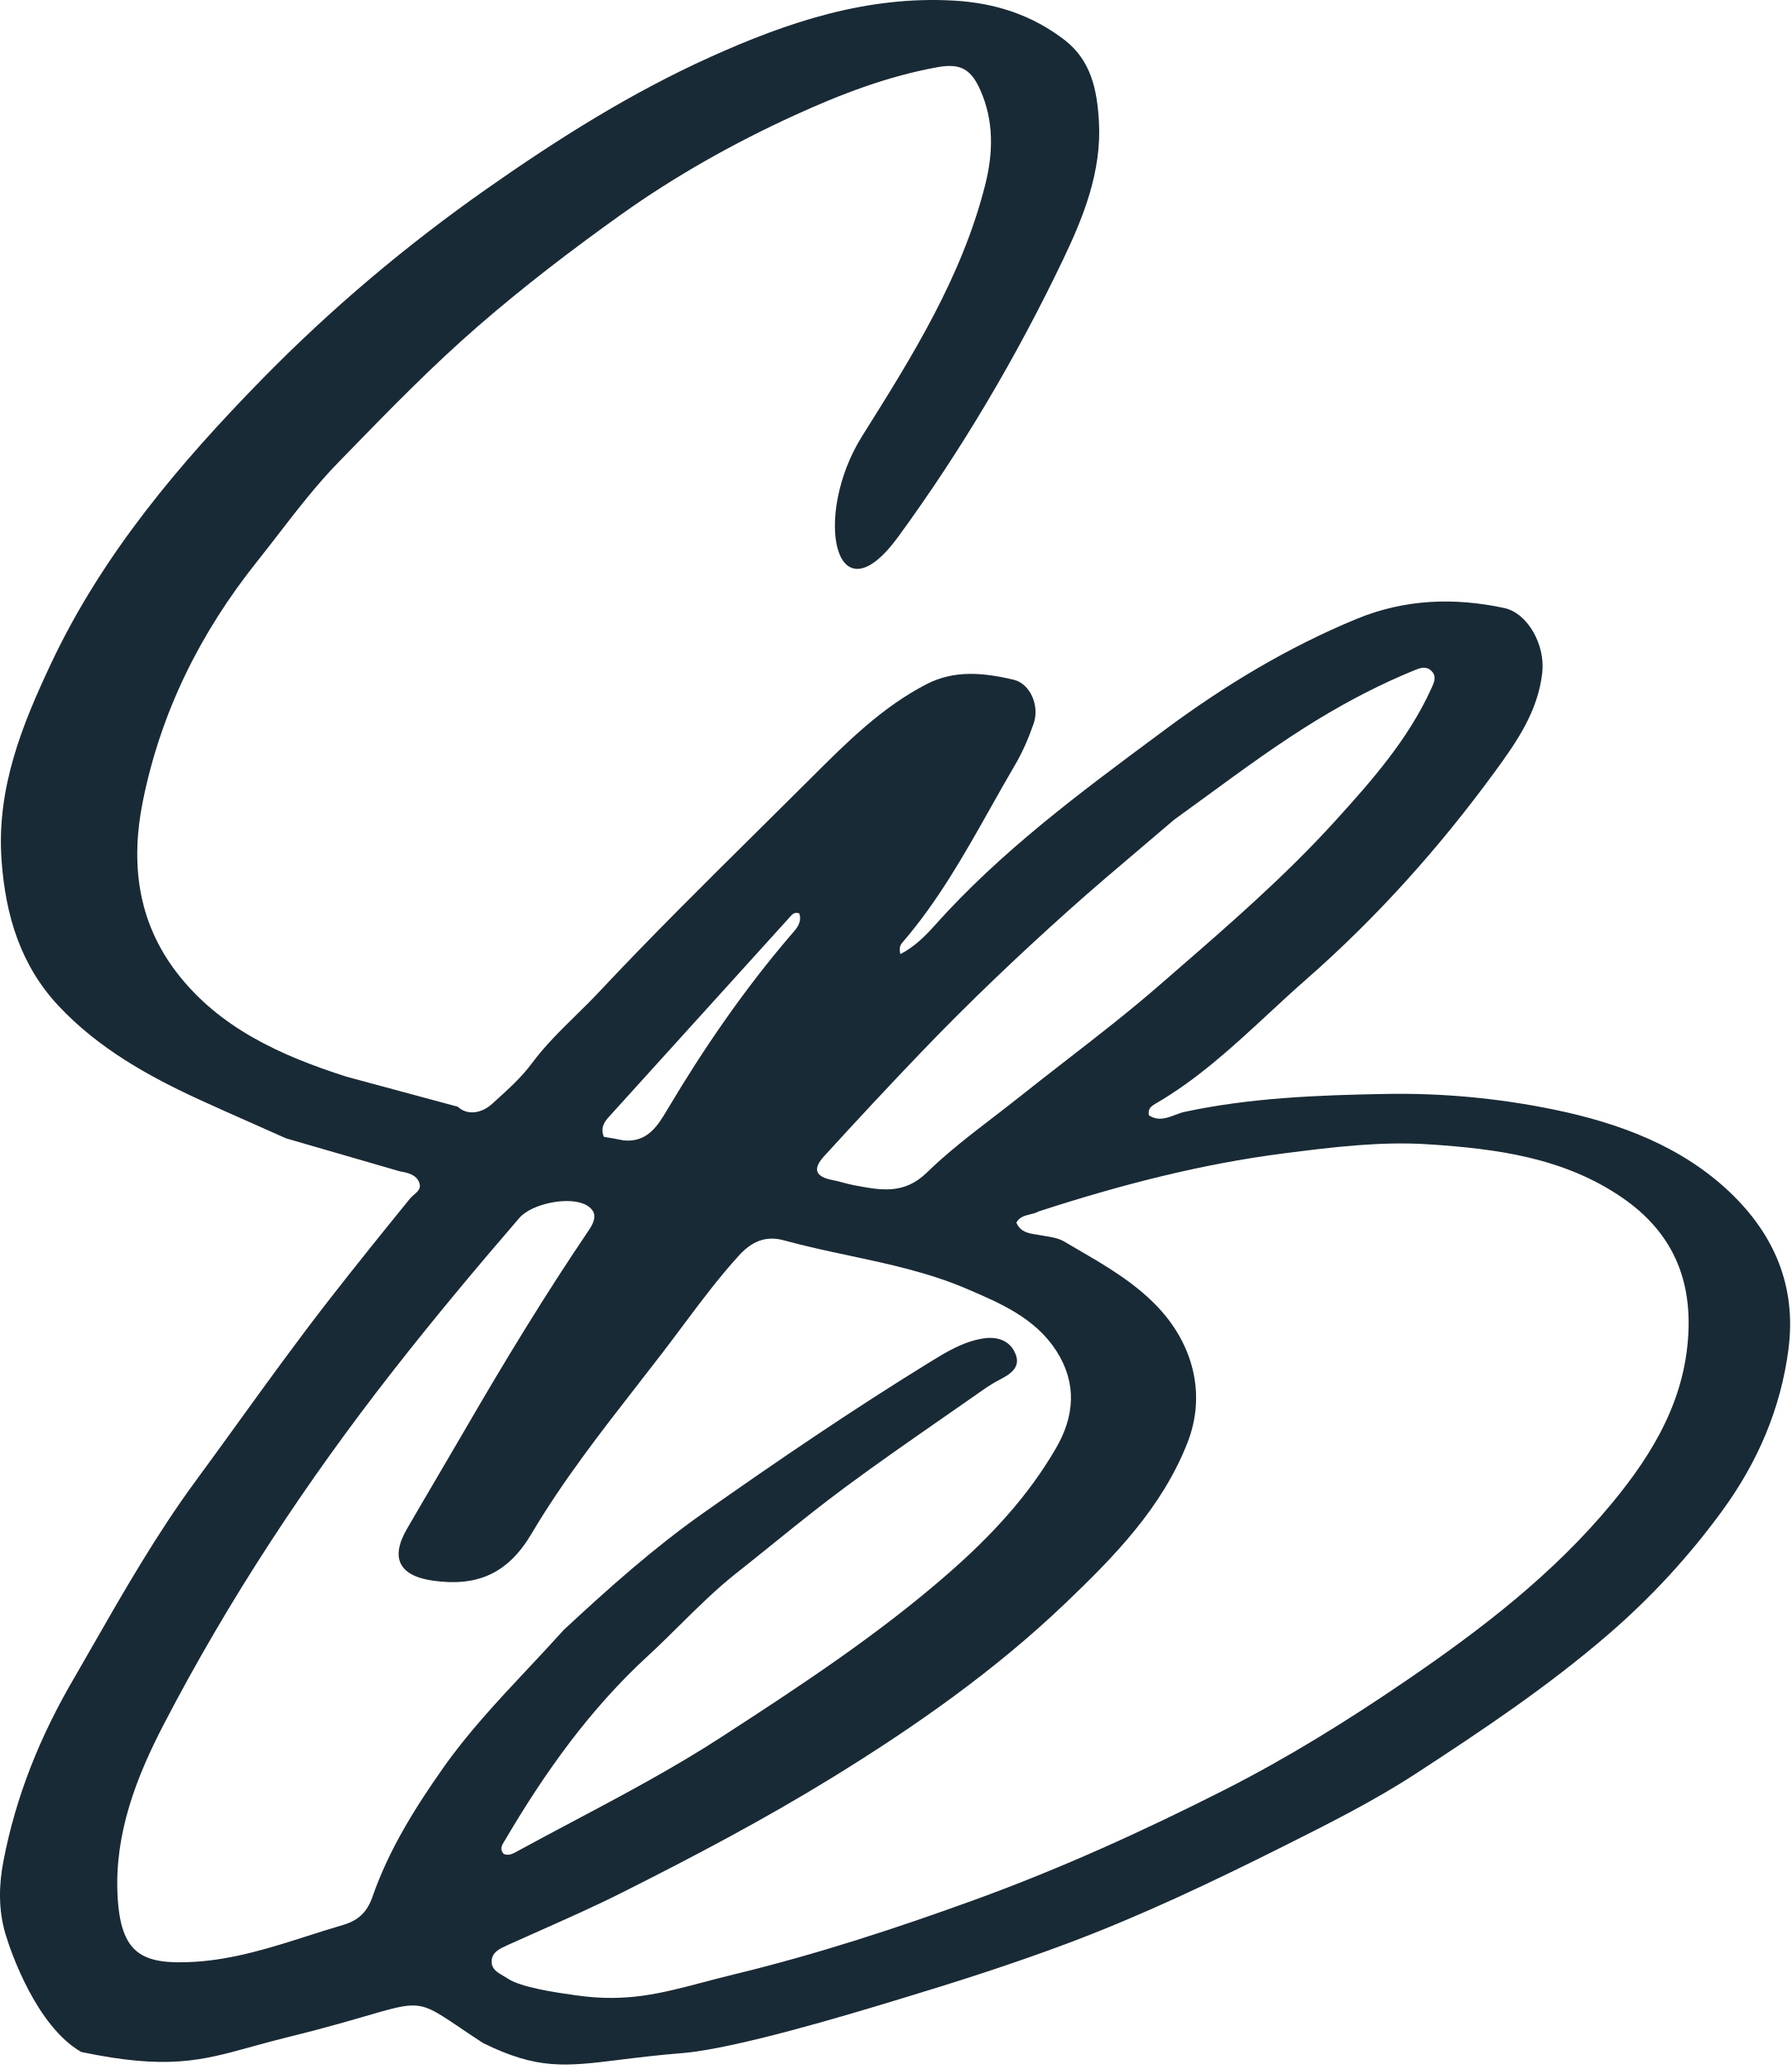
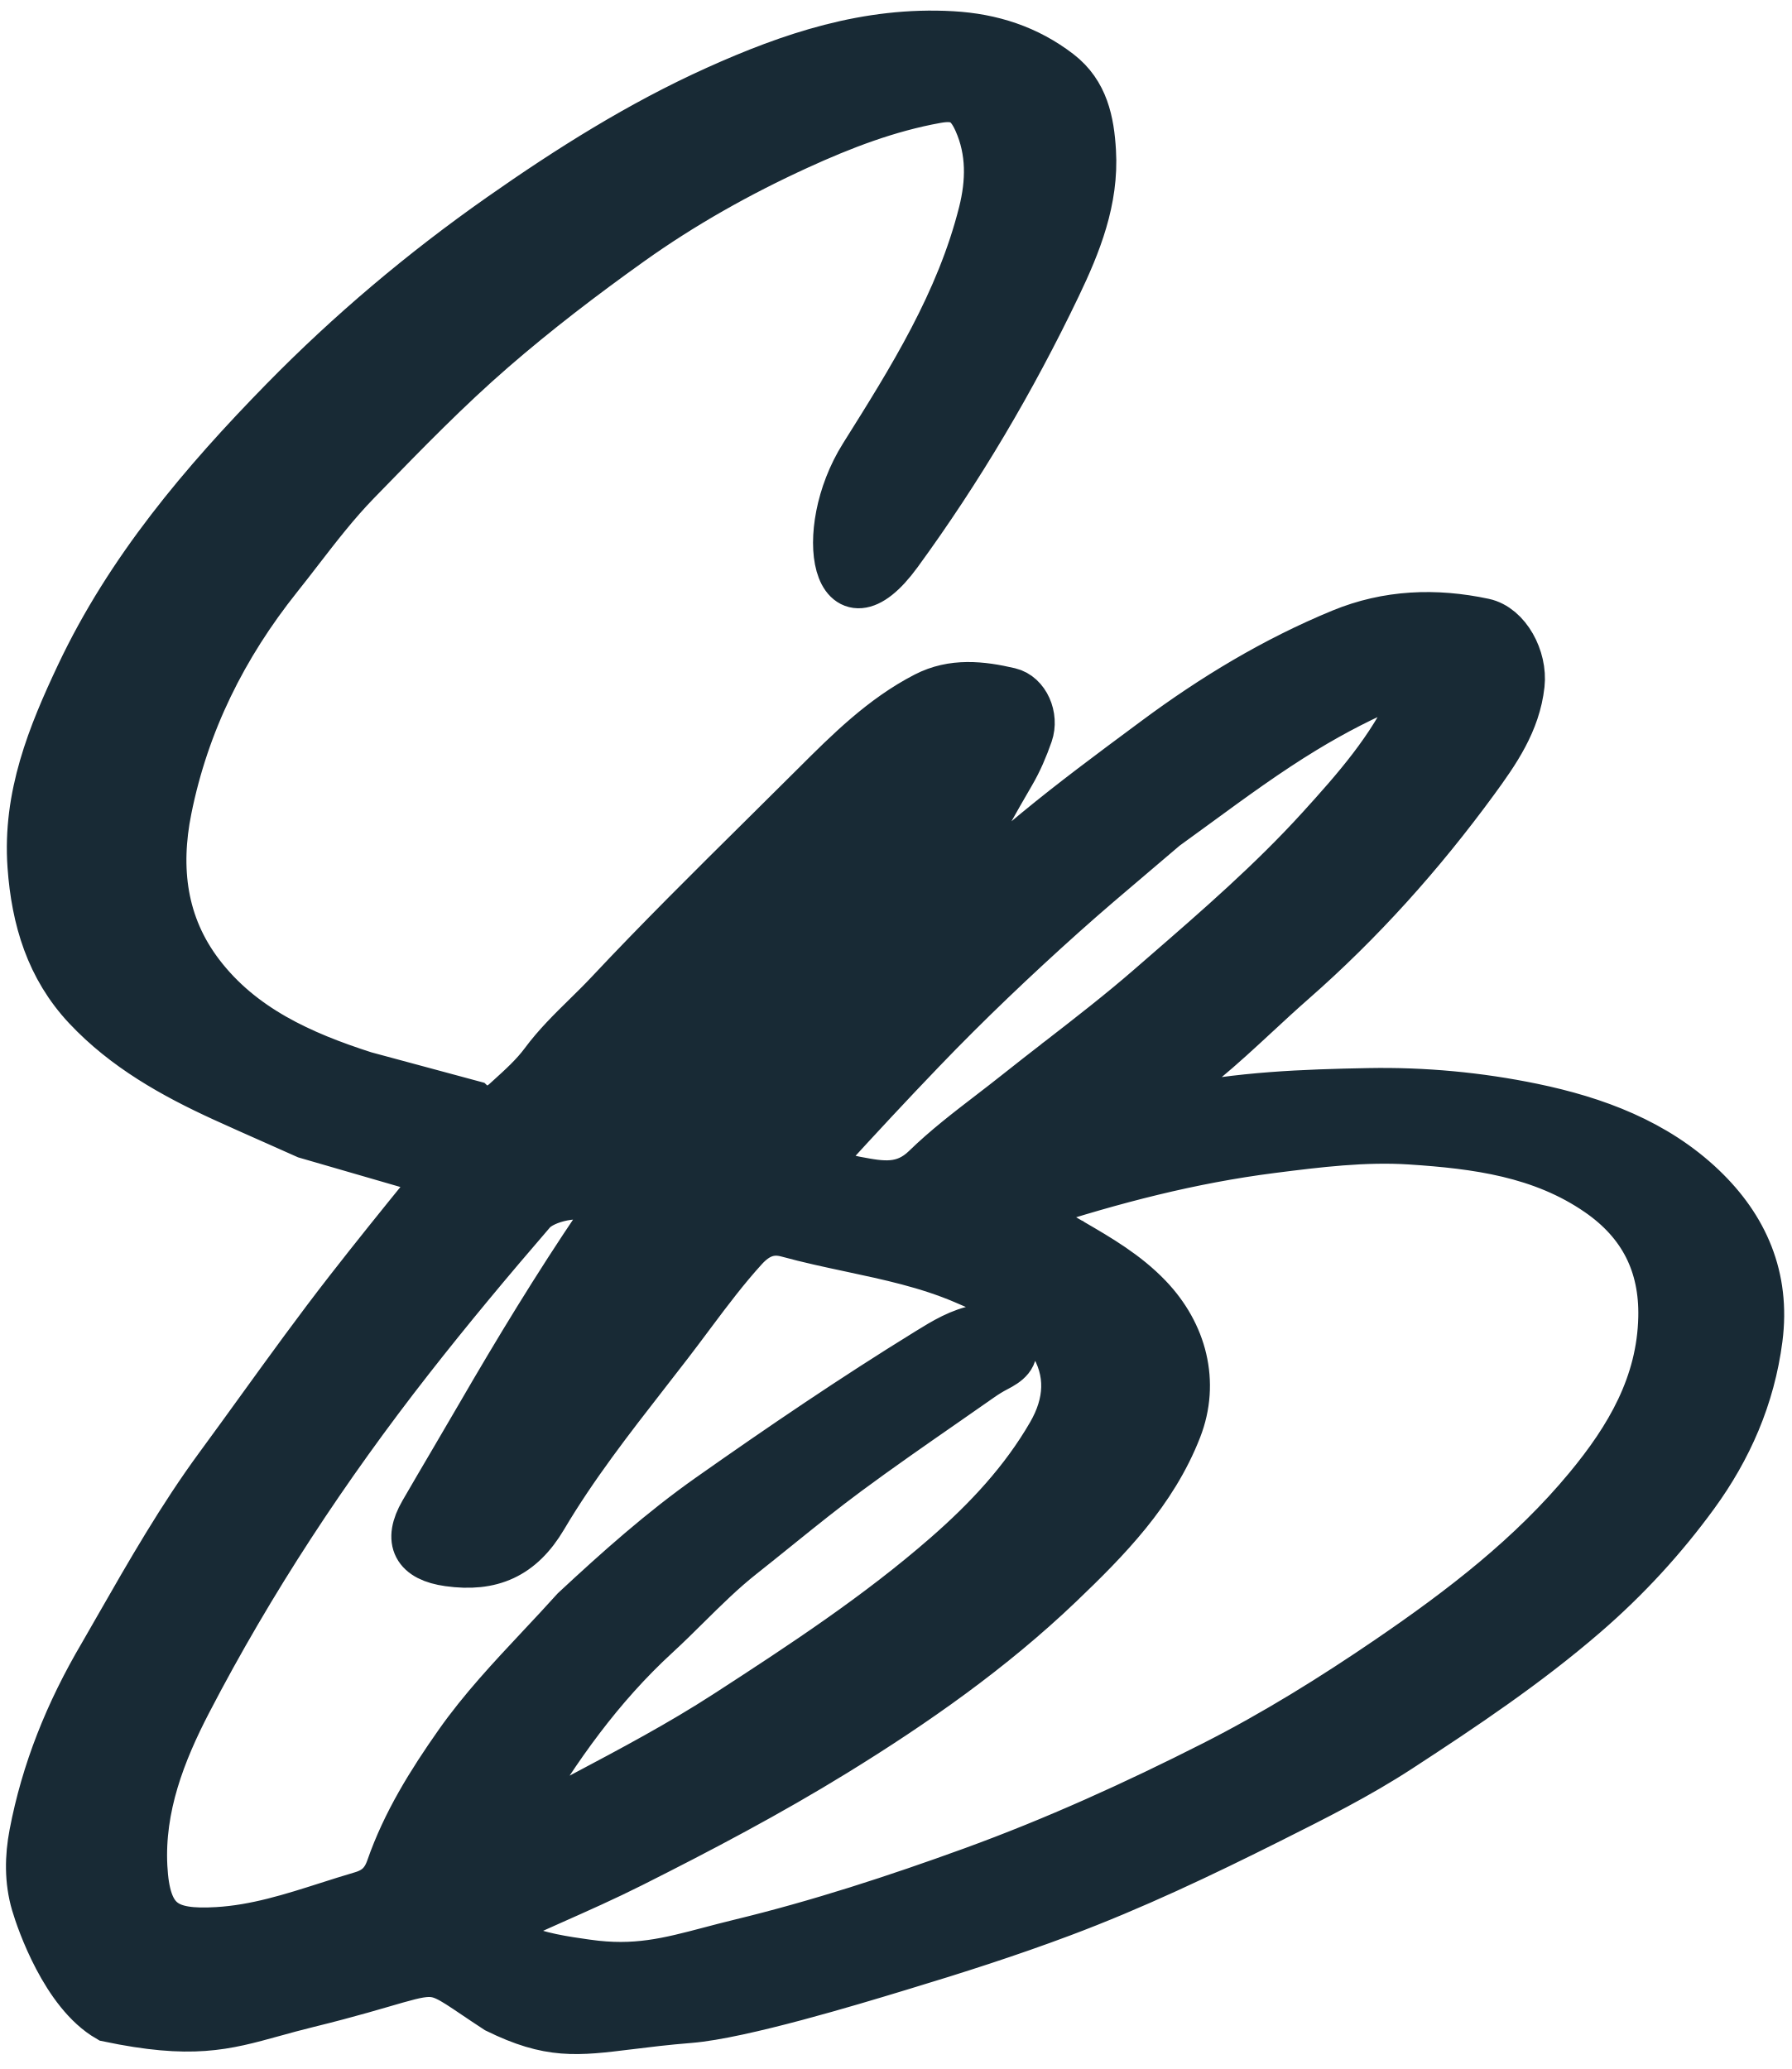
- <svg xmlns="http://www.w3.org/2000/svg" width="290" height="335" viewBox="0 0 290 335" fill="none">
-   <path fill-rule="evenodd" clip-rule="evenodd" d="M32.472 178.134C24.012 174.264 15.917 169.727 9.505 162.893C3.315 156.296 0.889 148.203 0.252 139.277C-0.581 127.593 3.586 117.343 8.335 107.287C16.627 89.732 29.033 75.069 42.496 61.322C53.623 49.961 65.762 39.722 78.844 30.542C90.332 22.481 102.143 15.033 114.968 9.244C127.463 3.604 140.297 -0.711 154.433 0.098C161.074 0.477 167.069 2.408 172.344 6.472C176.665 9.802 177.608 14.613 177.902 19.581C178.386 27.728 175.426 35.09 172.049 42.142C164.531 57.84 155.717 72.796 145.431 86.889C135.145 100.981 131.491 83.479 139.576 70.605C147.661 57.731 155.743 44.861 159.513 29.855C160.787 24.786 160.938 19.572 158.686 14.538C157.194 11.203 155.479 10.212 151.825 10.87C143.684 12.336 136.058 15.268 128.597 18.683C118.727 23.199 109.289 28.501 100.5 34.777C92.578 40.433 84.843 46.345 77.464 52.747C69.903 59.309 62.961 66.448 56.016 73.59C55.591 74.027 55.165 74.465 54.74 74.902C51.256 78.483 48.197 82.444 45.139 86.405C43.984 87.902 42.828 89.399 41.65 90.875C32.428 102.425 26.038 115.253 23.115 129.778C21.128 139.658 22.246 149.123 28.531 157.368C35.456 166.453 45.489 170.923 56.039 174.318L74.118 179.195C75.683 180.676 78.019 180.232 79.639 178.758C79.853 178.564 80.067 178.371 80.281 178.176C82.35 176.302 84.448 174.401 86.089 172.187C88.194 169.345 90.696 166.888 93.195 164.435C94.466 163.186 95.737 161.938 96.954 160.64C105.36 151.68 114.096 143.029 122.83 134.38C125.668 131.57 128.506 128.76 131.331 125.94L131.559 125.713C137.113 120.17 142.807 114.487 150.006 110.773C154.583 108.412 159.356 108.946 164.076 110.049C166.787 110.682 168.339 114.278 167.339 117.155C166.541 119.447 165.576 121.726 164.349 123.813C162.99 126.124 161.675 128.463 160.36 130.802C156.118 138.344 151.876 145.888 146.174 152.507C145.828 152.908 145.484 153.324 145.762 154.483C148.094 153.281 149.839 151.502 151.39 149.766C162.02 137.868 174.752 128.423 187.487 118.976L188.6 118.15C198.246 110.992 208.473 104.807 219.647 100.201C227.383 97.013 235.378 96.709 243.486 98.437C247.393 99.27 250.168 104.502 249.685 108.875C248.988 115.188 245.544 120.114 241.961 125.014C232.992 137.279 222.885 148.57 211.463 158.578C209.4 160.385 207.385 162.252 205.368 164.121C199.626 169.44 193.876 174.768 187.004 178.74C186.336 179.125 185.783 179.61 186 180.585C187.494 181.566 188.888 181.037 190.244 180.523C190.756 180.329 191.262 180.138 191.767 180.029C202.46 177.737 213.345 177.327 224.228 177.124C233.428 176.953 242.613 177.806 251.662 179.677C262.205 181.858 272.27 185.61 280.118 193.106C287.163 199.834 290.862 208.192 289.541 218.429C288.277 228.221 284.46 236.872 278.834 244.591C273.506 251.901 267.38 258.577 260.41 264.598C250.662 273.019 240.043 280.118 229.306 287.117C222.435 291.597 215.091 295.276 207.758 298.95L207.757 298.951L207.613 299.023C196.235 304.723 184.739 310.193 172.796 314.671C163.95 317.989 155.009 320.853 145.886 323.609C145.558 323.708 145.178 323.823 144.751 323.953C137.94 326.02 119.146 331.724 110.508 332.42C106.51 332.742 103.241 333.147 100.421 333.496L100.419 333.496C91.517 334.599 87.072 335.15 78.207 330.801C72.497 327.079 70.363 325.244 67.99 324.814C64.698 324.219 60.944 326.326 46.544 329.855C44.418 330.375 42.53 330.898 40.769 331.385C32.566 333.654 27.108 335.164 13.146 332.243C5.879 328.048 1.727 316.009 0.868 313.085C-0.271 309.208 -0.189 305.242 0.537 301.433C2.538 290.948 6.434 281.141 12.168 271.412C13.031 269.915 13.889 268.416 14.747 266.917C20.045 257.662 25.342 248.406 31.677 239.787C33.969 236.667 36.239 233.529 38.507 230.391C43.367 223.67 48.226 216.95 53.319 210.41C57.6 204.912 61.981 199.473 66.384 194.06C66.561 193.842 66.79 193.646 67.018 193.449C67.617 192.934 68.215 192.419 67.885 191.516C67.394 190.169 66.018 189.885 64.726 189.654L46.303 184.312C44.515 183.51 42.724 182.716 40.932 181.922C38.107 180.671 35.282 179.419 32.472 178.134ZM192.266 233.527C195.29 225.755 193.164 217.609 187.334 211.522C183.578 207.601 179.063 204.974 174.52 202.331L174.519 202.331C174.428 202.278 174.337 202.225 174.246 202.172L174.244 202.171C174.062 202.065 173.88 201.959 173.698 201.853C173.243 201.588 172.789 201.322 172.336 201.053C171.351 200.471 170.267 200.299 169.179 200.126C168.892 200.08 168.605 200.035 168.319 199.981C168.132 199.947 167.941 199.916 167.75 199.886C166.484 199.683 165.182 199.475 164.54 197.959C165.043 197.04 165.903 196.832 166.756 196.625C167.227 196.511 167.697 196.397 168.102 196.164C181.412 191.831 194.484 188.453 207.985 186.728C215.708 185.742 223.516 184.774 231.242 185.279C242.2 185.996 253.214 187.409 262.712 193.979C270.077 199.072 273.566 206.005 273.368 214.886C273.117 226.154 267.797 235.131 260.926 243.437C251.474 254.861 239.835 263.792 227.644 272.116C218.198 278.566 208.478 284.608 198.286 289.78C185.16 296.44 171.743 302.535 157.85 307.587C145.061 312.237 132.146 316.453 118.898 319.664C117.131 320.092 115.484 320.527 113.91 320.942C106.938 322.78 101.418 324.236 93.346 323.083C93.247 323.069 93.142 323.054 93.031 323.039L92.877 323.017C90.124 322.629 84.388 321.821 82.179 320.346C81.959 320.199 81.723 320.062 81.486 319.924C80.487 319.345 79.473 318.756 79.6 317.398C79.727 316.042 80.95 315.491 82.11 314.968L82.24 314.91C83.93 314.144 85.627 313.39 87.325 312.636C91.841 310.63 96.357 308.623 100.765 306.407C112.332 300.591 123.786 294.556 134.809 287.767C148.21 279.513 161.066 270.488 172.429 259.631C180.385 252.03 188.151 244.105 192.266 233.527ZM113.904 244.946C105.841 250.624 98.486 257.19 91.275 263.898C89.359 266.027 87.427 268.089 85.514 270.129C80.577 275.396 75.774 280.521 71.717 286.29C67.133 292.81 62.932 299.549 60.298 307.124C59.456 309.544 58.069 310.936 55.529 311.678C53.636 312.232 51.757 312.832 49.879 313.432C43.86 315.355 37.847 317.276 31.408 317.652C22.903 318.149 19.511 316.349 19.029 306.875C18.524 296.916 22.049 287.79 26.502 279.218C37.028 258.957 49.551 239.957 63.636 221.949C70.235 213.51 77.087 205.303 84.081 197.2C86.115 194.842 92.3 193.607 94.962 195.148C96.904 196.273 96.264 197.808 95.295 199.237C88.218 209.684 81.669 220.456 75.344 231.368C73.85 233.948 72.338 236.518 70.828 239.088C69.168 241.911 67.508 244.734 65.87 247.569C63.11 252.346 64.693 255.176 70.13 255.938C77.265 256.937 82.232 254.787 86.035 248.356C91.075 239.833 97.171 232 103.26 224.175C104.525 222.55 105.789 220.925 107.044 219.295C108.194 217.8 109.322 216.289 110.451 214.778C110.634 214.534 110.817 214.289 111 214.044C113.743 210.374 116.507 206.719 119.607 203.306C121.777 200.916 124.062 200.046 126.924 200.832C130.393 201.785 133.917 202.537 137.44 203.288C143.885 204.662 150.328 206.036 156.431 208.646L156.543 208.694C162.015 211.034 167.627 213.433 171.044 218.774C174.398 224.016 173.924 229.352 170.98 234.441C166.437 242.292 160.366 248.785 153.491 254.787C142.031 264.793 129.402 273.076 116.677 281.322C108.949 286.33 100.837 290.633 92.724 294.937L92.723 294.938C89.692 296.546 86.661 298.154 83.649 299.799L83.615 299.817C82.978 300.166 82.319 300.526 81.525 300.163C80.85 299.397 81.26 298.743 81.644 298.129C81.698 298.043 81.752 297.957 81.802 297.872C88.216 286.968 95.483 276.755 104.89 268.112C106.649 266.496 108.347 264.816 110.045 263.135C112.994 260.217 115.944 257.297 119.215 254.713C121.158 253.177 123.086 251.622 125.014 250.067L125.745 249.477C129.404 246.526 133.069 243.585 136.845 240.791C142.138 236.874 147.55 233.114 152.962 229.354C155.03 227.917 157.099 226.479 159.161 225.033C160.028 224.425 160.935 223.857 161.878 223.371C163.586 222.491 165.265 221.39 164.414 219.249C163.51 216.975 161.36 216.34 159.046 216.732C155.84 217.275 153.114 218.956 150.425 220.614L150.367 220.65C137.922 228.322 125.842 236.538 113.904 244.946ZM149.44 170.052C156.992 162.189 164.892 154.67 173.015 147.394C176.875 143.936 180.831 140.583 184.787 137.23L184.788 137.229C186.556 135.73 188.325 134.232 190.085 132.723C191.865 131.44 193.617 130.159 195.353 128.889C201.375 124.484 207.212 120.215 213.415 116.445C218.409 113.41 223.561 110.739 228.974 108.527C229.908 108.146 230.832 107.806 231.672 108.572C232.644 109.459 232.199 110.434 231.763 111.389L231.717 111.491C227.981 119.708 222.097 126.382 216.116 132.969C208.045 141.859 198.979 149.726 189.927 157.581C189.145 158.26 188.362 158.939 187.581 159.619C182.748 163.82 177.678 167.753 172.607 171.686L172.606 171.688L172.602 171.691L172.601 171.692L172.599 171.692L172.598 171.693C170.136 173.603 167.674 175.513 165.238 177.454C163.8 178.601 162.338 179.724 160.876 180.848C157.127 183.729 153.378 186.61 150.017 189.883C146.371 193.433 142.591 192.72 138.526 191.953L138.2 191.892C137.621 191.783 137.049 191.63 136.478 191.477C135.914 191.327 135.351 191.176 134.78 191.068C132.036 190.546 131.491 189.316 133.399 187.226C138.679 181.441 144.013 175.701 149.44 170.052ZM108.045 179.646C106.475 182.289 104.813 184.998 101.004 184.653C99.621 184.374 98.686 184.222 97.769 184.073C97.177 182.696 97.765 181.732 98.568 180.844C108.282 170.106 117.998 159.371 127.723 148.644C127.743 148.622 127.762 148.6 127.781 148.578C127.809 148.547 127.836 148.515 127.864 148.483C128.223 148.067 128.607 147.621 129.388 147.889C129.872 149.302 129.007 150.286 128.228 151.172L128.227 151.173C128.141 151.27 128.057 151.366 127.976 151.461C120.46 160.247 113.943 169.723 108.045 179.646Z" fill="#182a35" />
-   <path fill-rule="evenodd" clip-rule="evenodd" d="M174.244 202.171L174.246 202.172C174.336 202.224 174.426 202.277 174.516 202.329L174.246 202.172L174.244 202.171Z" fill="#182a35" />
+ <svg xmlns="http://www.w3.org/2000/svg" width="290" height="335" viewBox="-5 -5 300 345" fill="none">
+   <path fill-rule="evenodd" clip-rule="evenodd" d="M32.472 178.134C24.012 174.264 15.917 169.727 9.505 162.893C3.315 156.296 0.889 148.203 0.252 139.277C-0.581 127.593 3.586 117.343 8.335 107.287C16.627 89.732 29.033 75.069 42.496 61.322C53.623 49.961 65.762 39.722 78.844 30.542C90.332 22.481 102.143 15.033 114.968 9.244C127.463 3.604 140.297 -0.711 154.433 0.098C161.074 0.477 167.069 2.408 172.344 6.472C176.665 9.802 177.608 14.613 177.902 19.581C178.386 27.728 175.426 35.09 172.049 42.142C164.531 57.84 155.717 72.796 145.431 86.889C135.145 100.981 131.491 83.479 139.576 70.605C147.661 57.731 155.743 44.861 159.513 29.855C160.787 24.786 160.938 19.572 158.686 14.538C157.194 11.203 155.479 10.212 151.825 10.87C143.684 12.336 136.058 15.268 128.597 18.683C118.727 23.199 109.289 28.501 100.5 34.777C92.578 40.433 84.843 46.345 77.464 52.747C69.903 59.309 62.961 66.448 56.016 73.59C55.591 74.027 55.165 74.465 54.74 74.902C51.256 78.483 48.197 82.444 45.139 86.405C43.984 87.902 42.828 89.399 41.65 90.875C32.428 102.425 26.038 115.253 23.115 129.778C21.128 139.658 22.246 149.123 28.531 157.368C35.456 166.453 45.489 170.923 56.039 174.318L74.118 179.195C75.683 180.676 78.019 180.232 79.639 178.758C79.853 178.564 80.067 178.371 80.281 178.176C82.35 176.302 84.448 174.401 86.089 172.187C88.194 169.345 90.696 166.888 93.195 164.435C94.466 163.186 95.737 161.938 96.954 160.64C105.36 151.68 114.096 143.029 122.83 134.38C125.668 131.57 128.506 128.76 131.331 125.94L131.559 125.713C137.113 120.17 142.807 114.487 150.006 110.773C154.583 108.412 159.356 108.946 164.076 110.049C166.787 110.682 168.339 114.278 167.339 117.155C166.541 119.447 165.576 121.726 164.349 123.813C162.99 126.124 161.675 128.463 160.36 130.802C156.118 138.344 151.876 145.888 146.174 152.507C145.828 152.908 145.484 153.324 145.762 154.483C148.094 153.281 149.839 151.502 151.39 149.766C162.02 137.868 174.752 128.423 187.487 118.976L188.6 118.15C198.246 110.992 208.473 104.807 219.647 100.201C227.383 97.013 235.378 96.709 243.486 98.437C247.393 99.27 250.168 104.502 249.685 108.875C248.988 115.188 245.544 120.114 241.961 125.014C232.992 137.279 222.885 148.57 211.463 158.578C209.4 160.385 207.385 162.252 205.368 164.121C199.626 169.44 193.876 174.768 187.004 178.74C186.336 179.125 185.783 179.61 186 180.585C187.494 181.566 188.888 181.037 190.244 180.523C190.756 180.329 191.262 180.138 191.767 180.029C202.46 177.737 213.345 177.327 224.228 177.124C233.428 176.953 242.613 177.806 251.662 179.677C262.205 181.858 272.27 185.61 280.118 193.106C287.163 199.834 290.862 208.192 289.541 218.429C288.277 228.221 284.46 236.872 278.834 244.591C273.506 251.901 267.38 258.577 260.41 264.598C250.662 273.019 240.043 280.118 229.306 287.117C222.435 291.597 215.091 295.276 207.758 298.95L207.757 298.951L207.613 299.023C196.235 304.723 184.739 310.193 172.796 314.671C163.95 317.989 155.009 320.853 145.886 323.609C145.558 323.708 145.178 323.823 144.751 323.953C137.94 326.02 119.146 331.724 110.508 332.42C106.51 332.742 103.241 333.147 100.421 333.496L100.419 333.496C91.517 334.599 87.072 335.15 78.207 330.801C72.497 327.079 70.363 325.244 67.99 324.814C64.698 324.219 60.944 326.326 46.544 329.855C44.418 330.375 42.53 330.898 40.769 331.385C32.566 333.654 27.108 335.164 13.146 332.243C5.879 328.048 1.727 316.009 0.868 313.085C-0.271 309.208 -0.189 305.242 0.537 301.433C2.538 290.948 6.434 281.141 12.168 271.412C13.031 269.915 13.889 268.416 14.747 266.917C20.045 257.662 25.342 248.406 31.677 239.787C33.969 236.667 36.239 233.529 38.507 230.391C43.367 223.67 48.226 216.95 53.319 210.41C57.6 204.912 61.981 199.473 66.384 194.06C66.561 193.842 66.79 193.646 67.018 193.449C67.617 192.934 68.215 192.419 67.885 191.516C67.394 190.169 66.018 189.885 64.726 189.654L46.303 184.312C44.515 183.51 42.724 182.716 40.932 181.922C38.107 180.671 35.282 179.419 32.472 178.134ZM192.266 233.527C195.29 225.755 193.164 217.609 187.334 211.522C183.578 207.601 179.063 204.974 174.52 202.331L174.519 202.331C174.428 202.278 174.337 202.225 174.246 202.172L174.244 202.171C174.062 202.065 173.88 201.959 173.698 201.853C173.243 201.588 172.789 201.322 172.336 201.053C171.351 200.471 170.267 200.299 169.179 200.126C168.892 200.08 168.605 200.035 168.319 199.981C168.132 199.947 167.941 199.916 167.75 199.886C166.484 199.683 165.182 199.475 164.54 197.959C165.043 197.04 165.903 196.832 166.756 196.625C167.227 196.511 167.697 196.397 168.102 196.164C181.412 191.831 194.484 188.453 207.985 186.728C215.708 185.742 223.516 184.774 231.242 185.279C242.2 185.996 253.214 187.409 262.712 193.979C270.077 199.072 273.566 206.005 273.368 214.886C273.117 226.154 267.797 235.131 260.926 243.437C251.474 254.861 239.835 263.792 227.644 272.116C218.198 278.566 208.478 284.608 198.286 289.78C185.16 296.44 171.743 302.535 157.85 307.587C145.061 312.237 132.146 316.453 118.898 319.664C117.131 320.092 115.484 320.527 113.91 320.942C106.938 322.78 101.418 324.236 93.346 323.083C93.247 323.069 93.142 323.054 93.031 323.039L92.877 323.017C90.124 322.629 84.388 321.821 82.179 320.346C81.959 320.199 81.723 320.062 81.486 319.924C80.487 319.345 79.473 318.756 79.6 317.398C79.727 316.042 80.95 315.491 82.11 314.968L82.24 314.91C83.93 314.144 85.627 313.39 87.325 312.636C91.841 310.63 96.357 308.623 100.765 306.407C112.332 300.591 123.786 294.556 134.809 287.767C148.21 279.513 161.066 270.488 172.429 259.631C180.385 252.03 188.151 244.105 192.266 233.527ZM113.904 244.946C105.841 250.624 98.486 257.19 91.275 263.898C89.359 266.027 87.427 268.089 85.514 270.129C80.577 275.396 75.774 280.521 71.717 286.29C67.133 292.81 62.932 299.549 60.298 307.124C59.456 309.544 58.069 310.936 55.529 311.678C53.636 312.232 51.757 312.832 49.879 313.432C43.86 315.355 37.847 317.276 31.408 317.652C22.903 318.149 19.511 316.349 19.029 306.875C18.524 296.916 22.049 287.79 26.502 279.218C37.028 258.957 49.551 239.957 63.636 221.949C70.235 213.51 77.087 205.303 84.081 197.2C86.115 194.842 92.3 193.607 94.962 195.148C96.904 196.273 96.264 197.808 95.295 199.237C88.218 209.684 81.669 220.456 75.344 231.368C73.85 233.948 72.338 236.518 70.828 239.088C69.168 241.911 67.508 244.734 65.87 247.569C63.11 252.346 64.693 255.176 70.13 255.938C77.265 256.937 82.232 254.787 86.035 248.356C91.075 239.833 97.171 232 103.26 224.175C104.525 222.55 105.789 220.925 107.044 219.295C108.194 217.8 109.322 216.289 110.451 214.778C110.634 214.534 110.817 214.289 111 214.044C113.743 210.374 116.507 206.719 119.607 203.306C121.777 200.916 124.062 200.046 126.924 200.832C130.393 201.785 133.917 202.537 137.44 203.288C143.885 204.662 150.328 206.036 156.431 208.646L156.543 208.694C162.015 211.034 167.627 213.433 171.044 218.774C174.398 224.016 173.924 229.352 170.98 234.441C166.437 242.292 160.366 248.785 153.491 254.787C142.031 264.793 129.402 273.076 116.677 281.322C108.949 286.33 100.837 290.633 92.724 294.937L92.723 294.938C89.692 296.546 86.661 298.154 83.649 299.799L83.615 299.817C82.978 300.166 82.319 300.526 81.525 300.163C80.85 299.397 81.26 298.743 81.644 298.129C81.698 298.043 81.752 297.957 81.802 297.872C88.216 286.968 95.483 276.755 104.89 268.112C106.649 266.496 108.347 264.816 110.045 263.135C112.994 260.217 115.944 257.297 119.215 254.713C121.158 253.177 123.086 251.622 125.014 250.067L125.745 249.477C129.404 246.526 133.069 243.585 136.845 240.791C142.138 236.874 147.55 233.114 152.962 229.354C155.03 227.917 157.099 226.479 159.161 225.033C160.028 224.425 160.935 223.857 161.878 223.371C163.586 222.491 165.265 221.39 164.414 219.249C163.51 216.975 161.36 216.34 159.046 216.732C155.84 217.275 153.114 218.956 150.425 220.614L150.367 220.65C137.922 228.322 125.842 236.538 113.904 244.946ZM149.44 170.052C156.992 162.189 164.892 154.67 173.015 147.394C176.875 143.936 180.831 140.583 184.787 137.23L184.788 137.229C186.556 135.73 188.325 134.232 190.085 132.723C191.865 131.44 193.617 130.159 195.353 128.889C201.375 124.484 207.212 120.215 213.415 116.445C218.409 113.41 223.561 110.739 228.974 108.527C229.908 108.146 230.832 107.806 231.672 108.572C232.644 109.459 232.199 110.434 231.763 111.389L231.717 111.491C227.981 119.708 222.097 126.382 216.116 132.969C208.045 141.859 198.979 149.726 189.927 157.581C189.145 158.26 188.362 158.939 187.581 159.619C182.748 163.82 177.678 167.753 172.607 171.686L172.606 171.688L172.602 171.691L172.601 171.692L172.599 171.692L172.598 171.693C170.136 173.603 167.674 175.513 165.238 177.454C163.8 178.601 162.338 179.724 160.876 180.848C157.127 183.729 153.378 186.61 150.017 189.883C146.371 193.433 142.591 192.72 138.526 191.953L138.2 191.892C137.621 191.783 137.049 191.63 136.478 191.477C135.914 191.327 135.351 191.176 134.78 191.068C132.036 190.546 131.491 189.316 133.399 187.226C138.679 181.441 144.013 175.701 149.44 170.052ZM108.045 179.646C106.475 182.289 104.813 184.998 101.004 184.653C99.621 184.374 98.686 184.222 97.769 184.073C97.177 182.696 97.765 181.732 98.568 180.844C108.282 170.106 117.998 159.371 127.723 148.644C127.743 148.622 127.762 148.6 127.781 148.578C127.809 148.547 127.836 148.515 127.864 148.483C128.223 148.067 128.607 147.621 129.388 147.889C129.872 149.302 129.007 150.286 128.228 151.172L128.227 151.173C128.141 151.27 128.057 151.366 127.976 151.461C120.46 160.247 113.943 169.723 108.045 179.646Z" fill="#182a35" stroke="#182a35" stroke-width="8" />
+   <path fill-rule="evenodd" clip-rule="evenodd" d="M174.244 202.171L174.246 202.172C174.336 202.224 174.426 202.277 174.516 202.329L174.246 202.172L174.244 202.171Z" fill="#182a35" stroke="#182a35" stroke-width="8" />
</svg>
